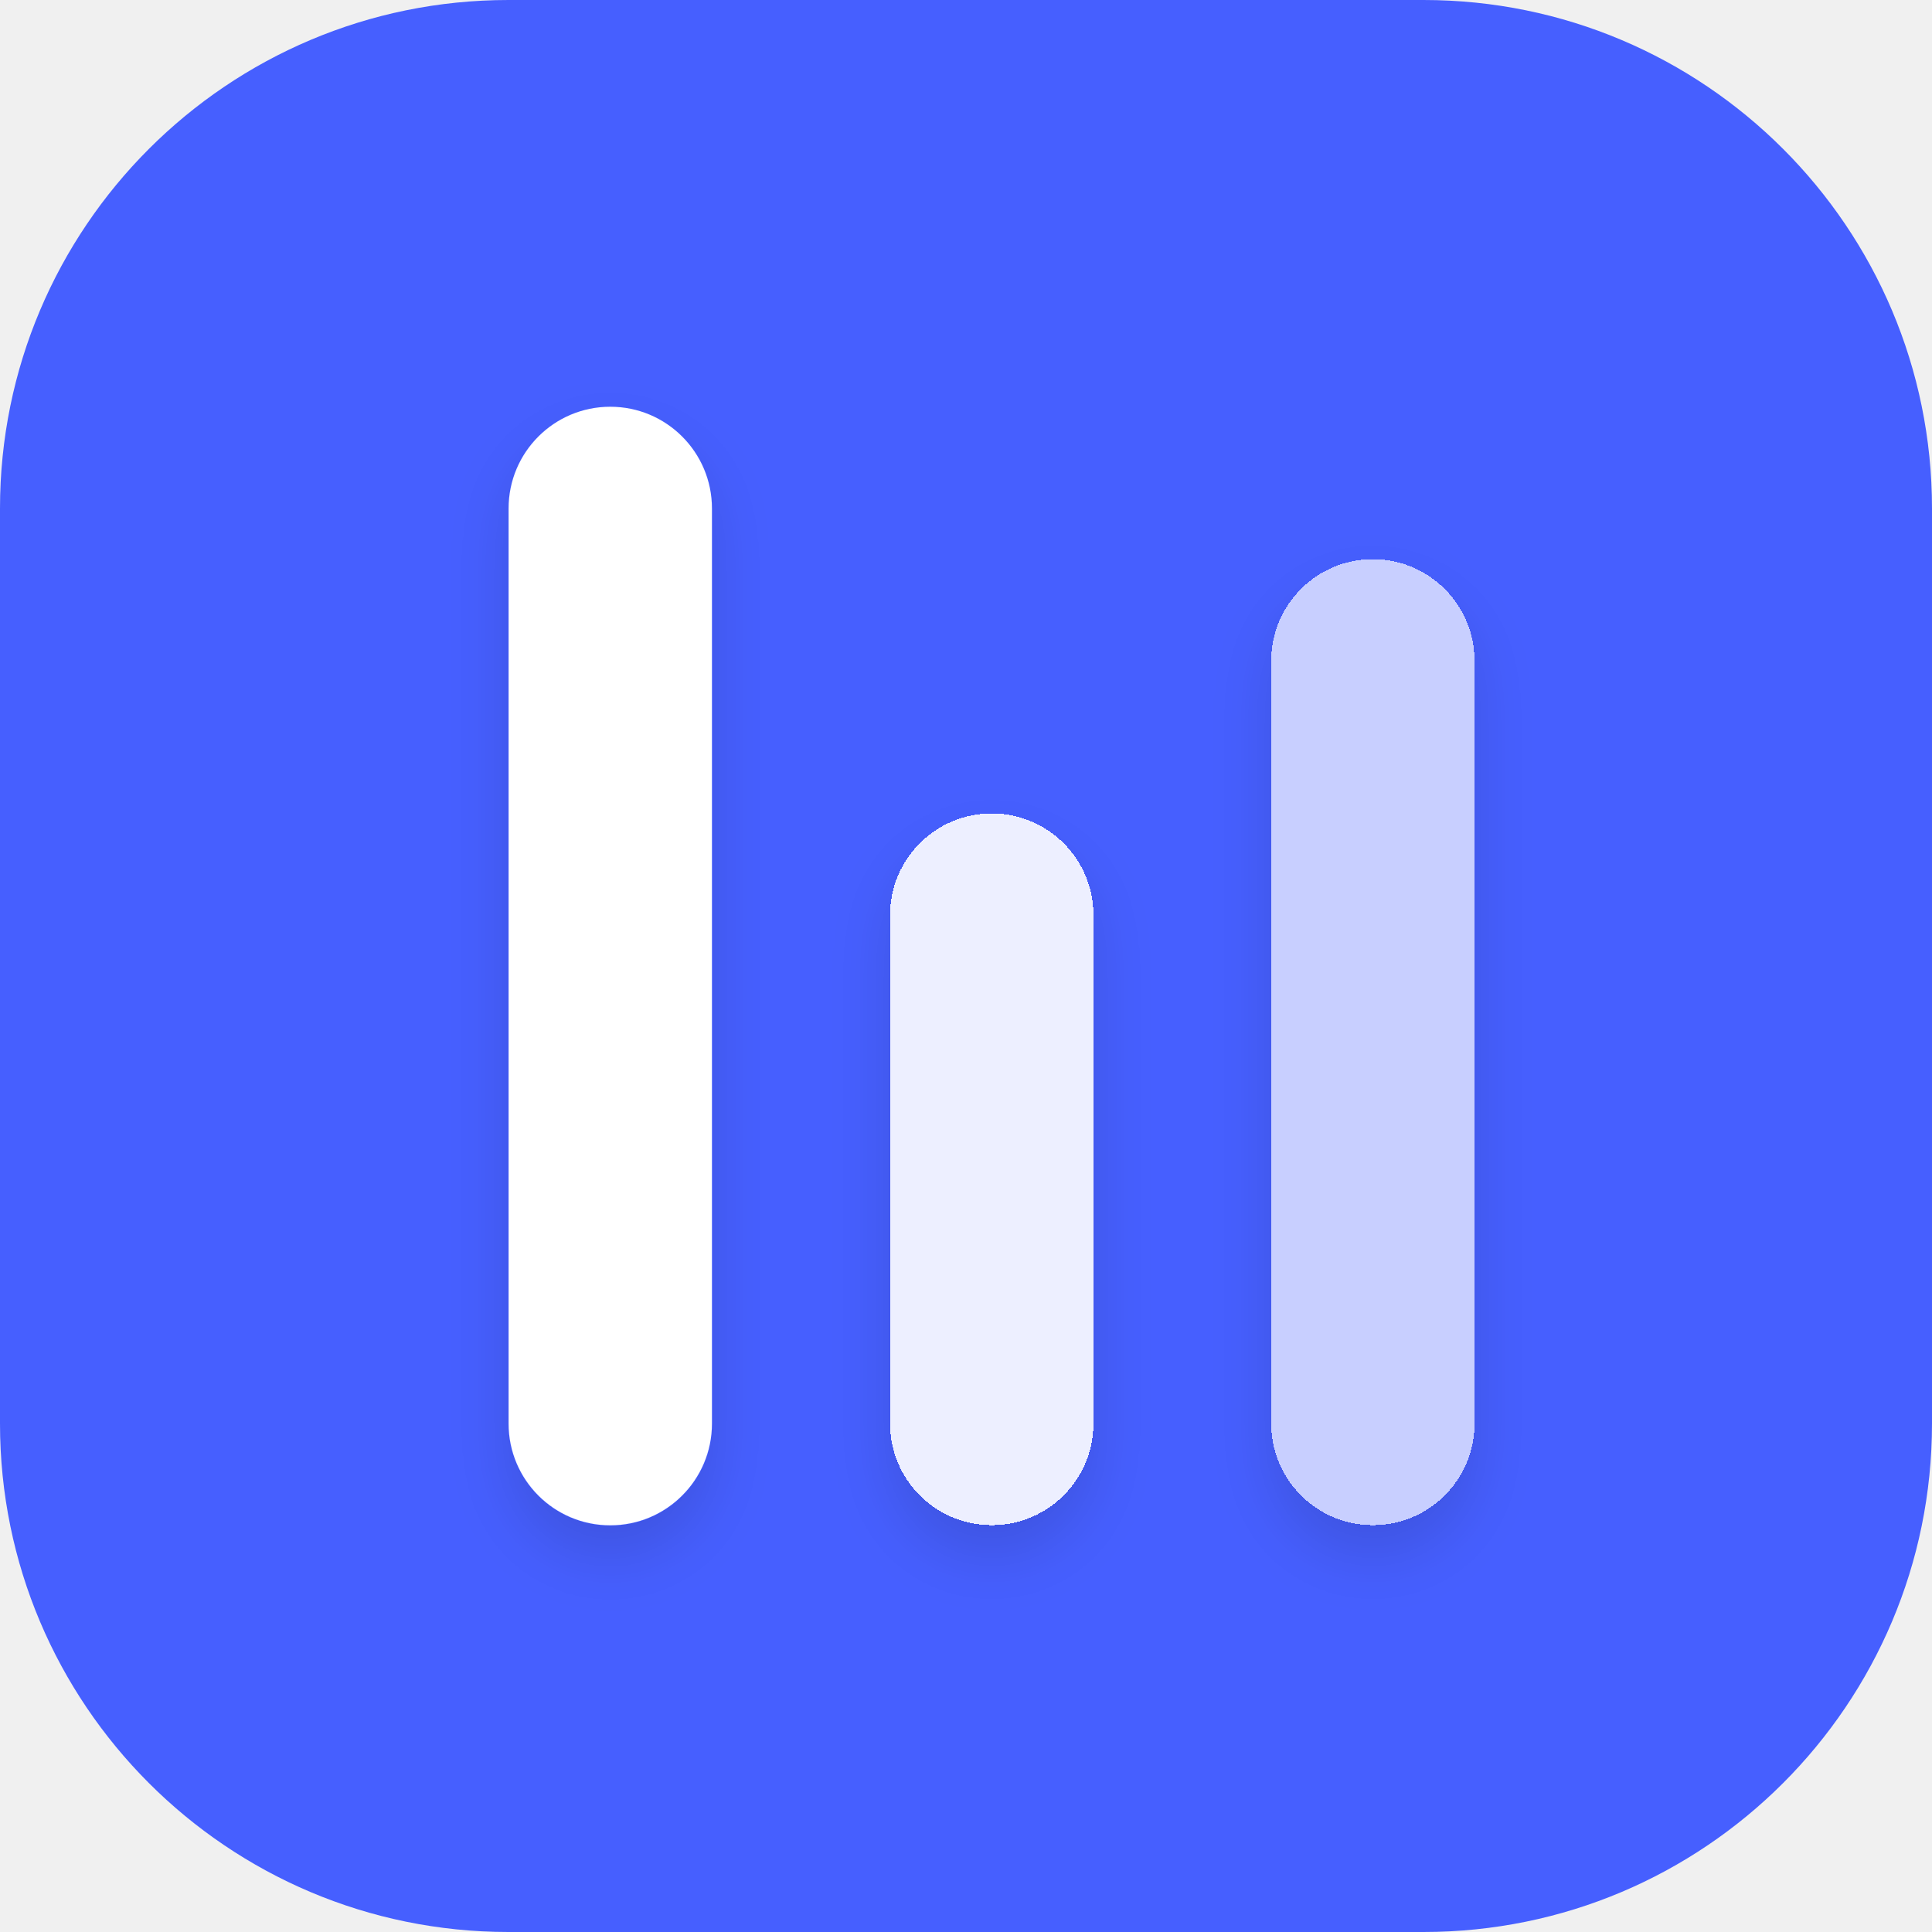
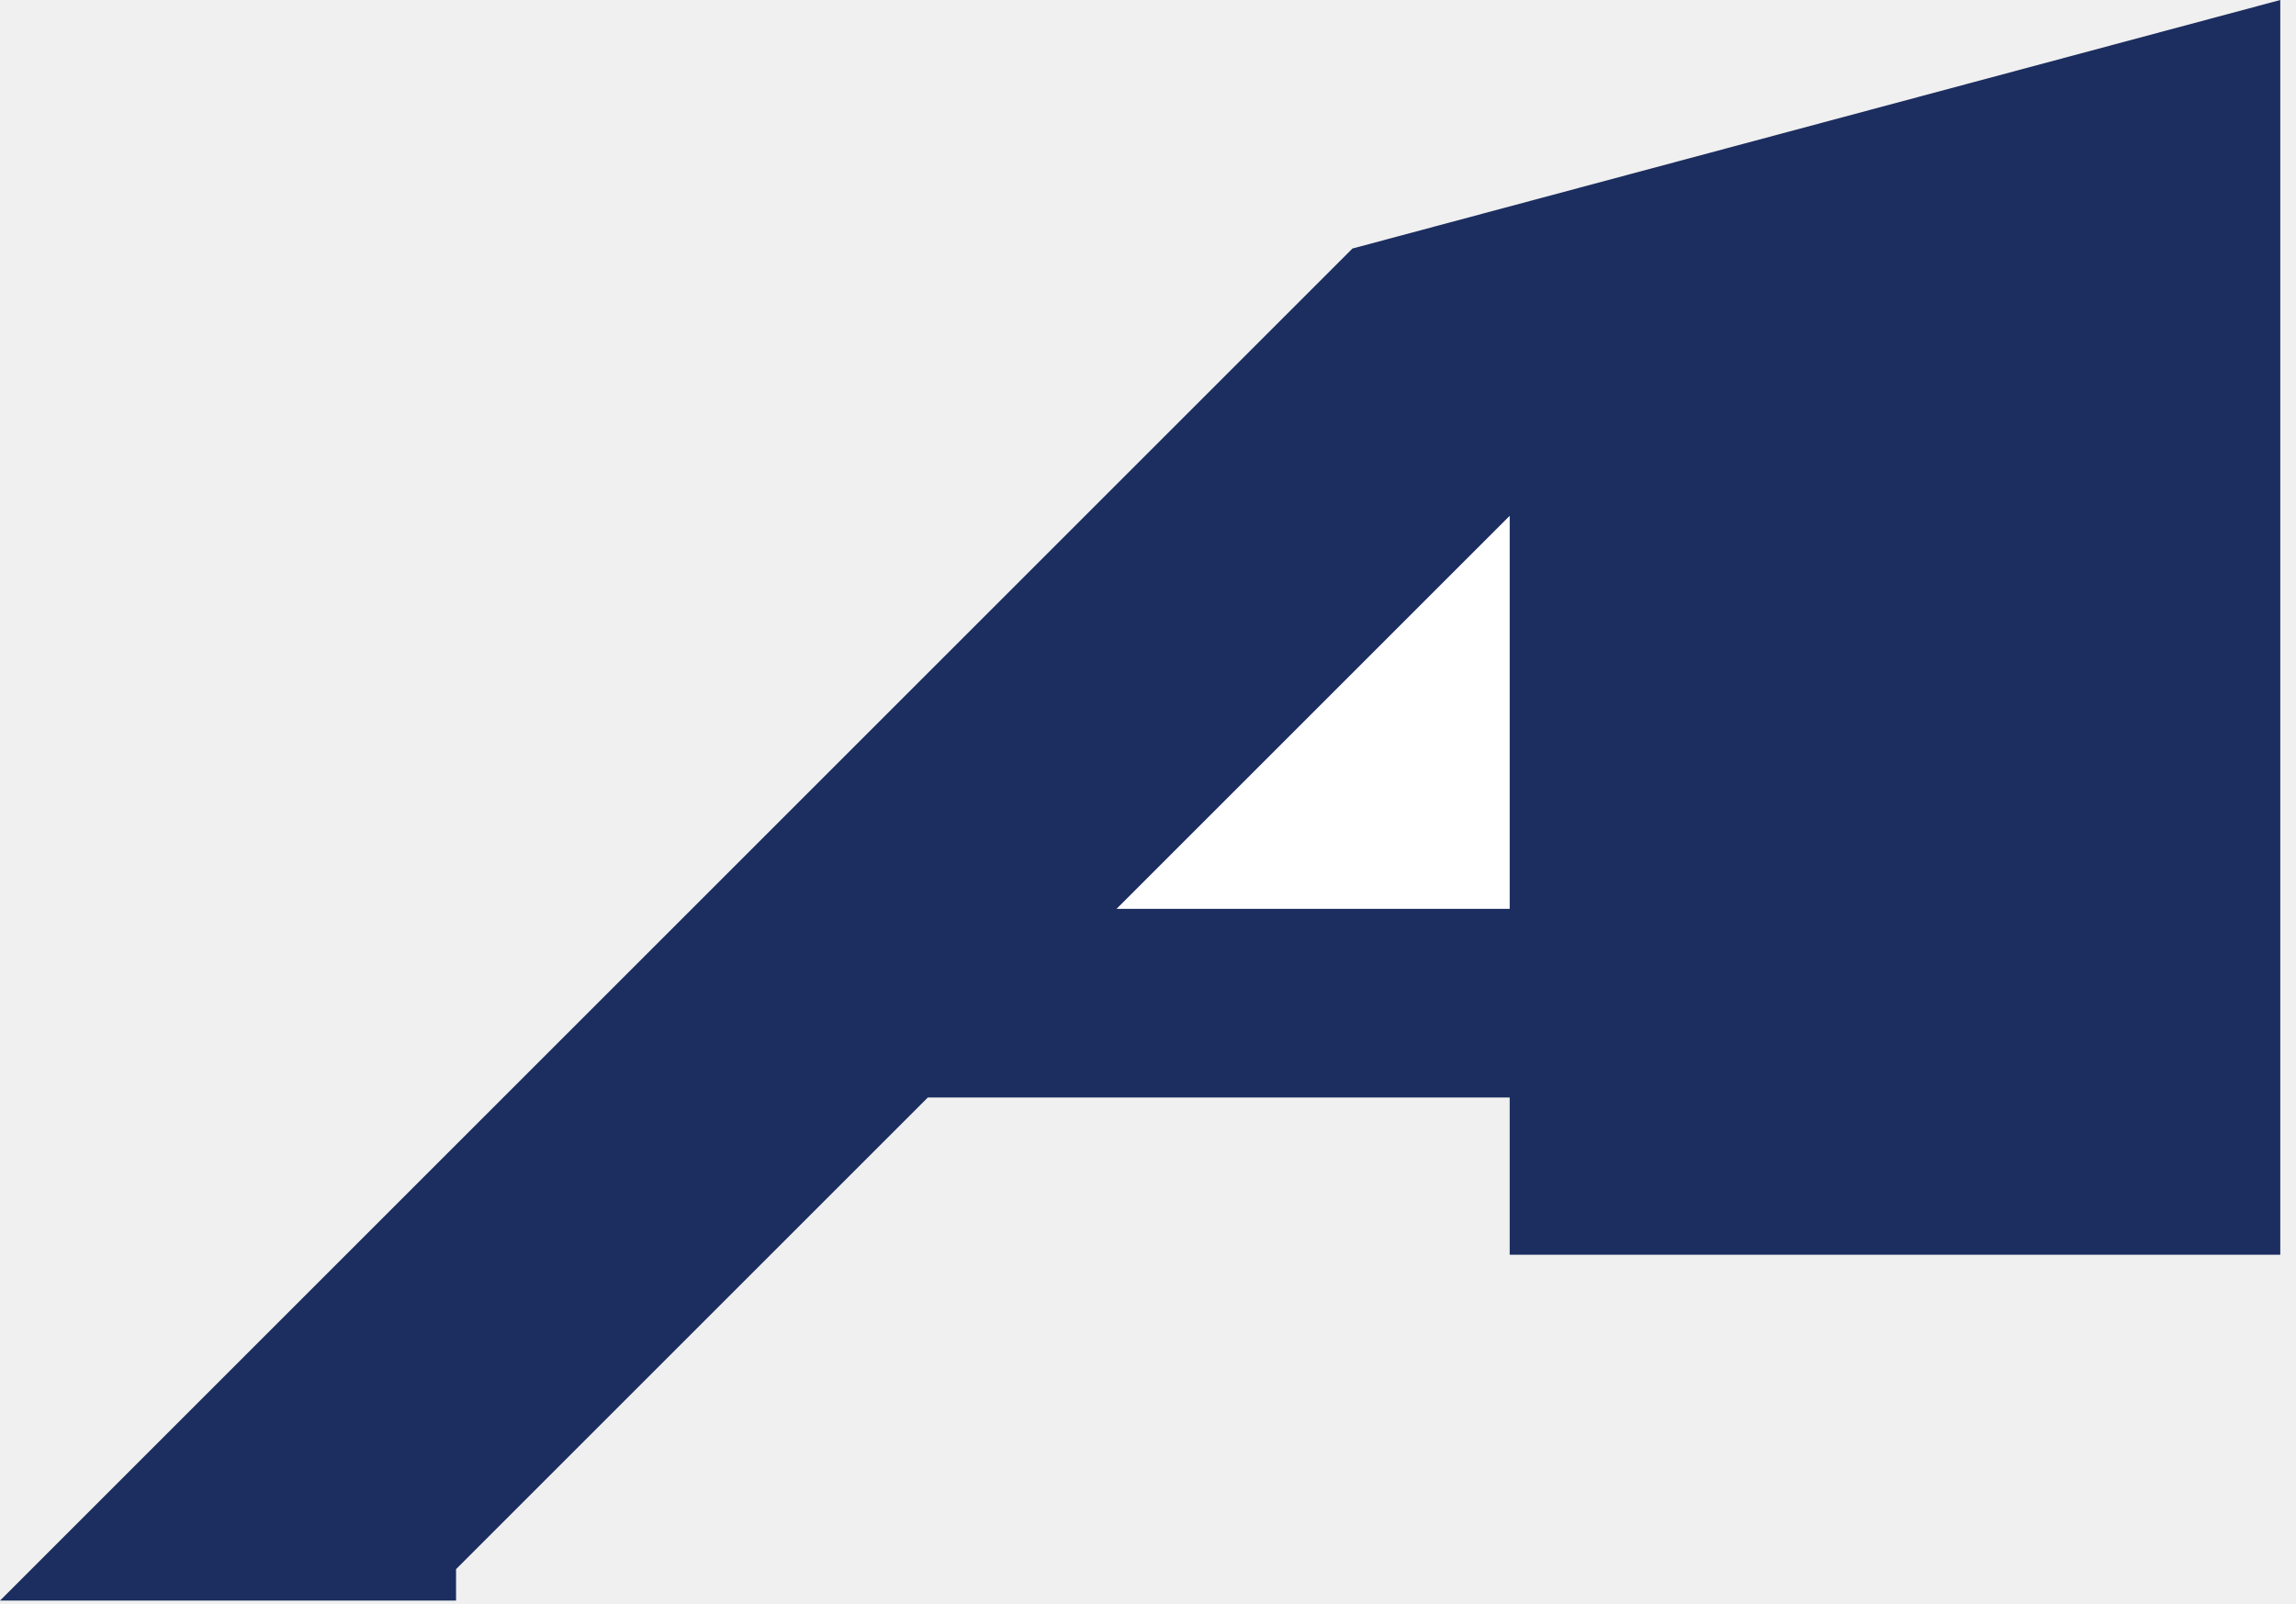
- <svg xmlns="http://www.w3.org/2000/svg" width="32" height="32" viewBox="0 0 32 32" fill="none">
-   <path d="M0 8.421C0 3.77 3.77 0 8.421 0H23.579C28.23 0 32 3.77 32 8.421V23.579C32 28.23 28.23 32 23.579 32H8.421C3.77 32 0 28.23 0 23.579V8.421Z" fill="#465FFF" />
-   <g filter="url(#filter0_d_1884_16361)">
-     <path d="M8.424 8.422C8.424 7.491 9.178 6.737 10.108 6.737C11.038 6.737 11.792 7.491 11.792 8.422V23.579C11.792 24.51 11.038 25.264 10.108 25.264C9.178 25.264 8.424 24.51 8.424 23.579V8.422Z" fill="white" />
-   </g>
-   <g filter="url(#filter1_d_1884_16361)">
-     <path d="M14.742 15.157C14.742 14.227 15.496 13.473 16.426 13.473C17.357 13.473 18.111 14.227 18.111 15.157V23.578C18.111 24.508 17.357 25.262 16.426 25.262C15.496 25.262 14.742 24.508 14.742 23.578V15.157Z" fill="white" fill-opacity="0.9" shape-rendering="crispEdges" />
-   </g>
-   <g filter="url(#filter2_d_1884_16361)">
-     <path d="M21.055 10.946C21.055 10.016 21.809 9.262 22.739 9.262C23.669 9.262 24.423 10.016 24.423 10.946V23.578C24.423 24.508 23.669 25.262 22.739 25.262C21.809 25.262 21.055 24.508 21.055 23.578V10.946Z" fill="white" fill-opacity="0.7" shape-rendering="crispEdges" />
-   </g>
-   <defs>
-     <filter id="filter0_d_1884_16361" x="7.424" y="6.237" width="5.368" height="20.526" filterUnits="userSpaceOnUse" color-interpolation-filters="sRGB">
-       <feFlood flood-opacity="0" result="BackgroundImageFix" />
-       <feColorMatrix in="SourceAlpha" type="matrix" values="0 0 0 0 0 0 0 0 0 0 0 0 0 0 0 0 0 0 127 0" result="hardAlpha" />
-       <feOffset dy="0.5" />
-       <feGaussianBlur stdDeviation="0.5" />
-       <feComposite in2="hardAlpha" operator="out" />
-       <feColorMatrix type="matrix" values="0 0 0 0 0 0 0 0 0 0 0 0 0 0 0 0 0 0 0.12 0" />
-       <feBlend mode="normal" in2="BackgroundImageFix" result="effect1_dropShadow_1884_16361" />
-       <feBlend mode="normal" in="SourceGraphic" in2="effect1_dropShadow_1884_16361" result="shape" />
-     </filter>
-     <filter id="filter1_d_1884_16361" x="13.742" y="12.973" width="5.368" height="13.789" filterUnits="userSpaceOnUse" color-interpolation-filters="sRGB">
-       <feFlood flood-opacity="0" result="BackgroundImageFix" />
-       <feColorMatrix in="SourceAlpha" type="matrix" values="0 0 0 0 0 0 0 0 0 0 0 0 0 0 0 0 0 0 127 0" result="hardAlpha" />
-       <feOffset dy="0.5" />
-       <feGaussianBlur stdDeviation="0.5" />
-       <feComposite in2="hardAlpha" operator="out" />
-       <feColorMatrix type="matrix" values="0 0 0 0 0 0 0 0 0 0 0 0 0 0 0 0 0 0 0.12 0" />
-       <feBlend mode="normal" in2="BackgroundImageFix" result="effect1_dropShadow_1884_16361" />
-       <feBlend mode="normal" in="SourceGraphic" in2="effect1_dropShadow_1884_16361" result="shape" />
-     </filter>
-     <filter id="filter2_d_1884_16361" x="20.055" y="8.762" width="5.368" height="18" filterUnits="userSpaceOnUse" color-interpolation-filters="sRGB">
-       <feFlood flood-opacity="0" result="BackgroundImageFix" />
-       <feColorMatrix in="SourceAlpha" type="matrix" values="0 0 0 0 0 0 0 0 0 0 0 0 0 0 0 0 0 0 127 0" result="hardAlpha" />
-       <feOffset dy="0.5" />
-       <feGaussianBlur stdDeviation="0.5" />
-       <feComposite in2="hardAlpha" operator="out" />
-       <feColorMatrix type="matrix" values="0 0 0 0 0 0 0 0 0 0 0 0 0 0 0 0 0 0 0.12 0" />
-       <feBlend mode="normal" in2="BackgroundImageFix" result="effect1_dropShadow_1884_16361" />
-       <feBlend mode="normal" in="SourceGraphic" in2="effect1_dropShadow_1884_16361" result="shape" />
-     </filter>
-   </defs>
+ <svg xmlns="http://www.w3.org/2000/svg" width="73" height="51" fill="none">
+   <path fill="#1C2E60" d="m43 7.904-43 43h14.5v-1l15-15H48v5h24.5V0L43 7.904Z" />
+   <path fill="#fff" d="m48 16.404-12.5 12.5H48v-12.5Z" />
</svg>
